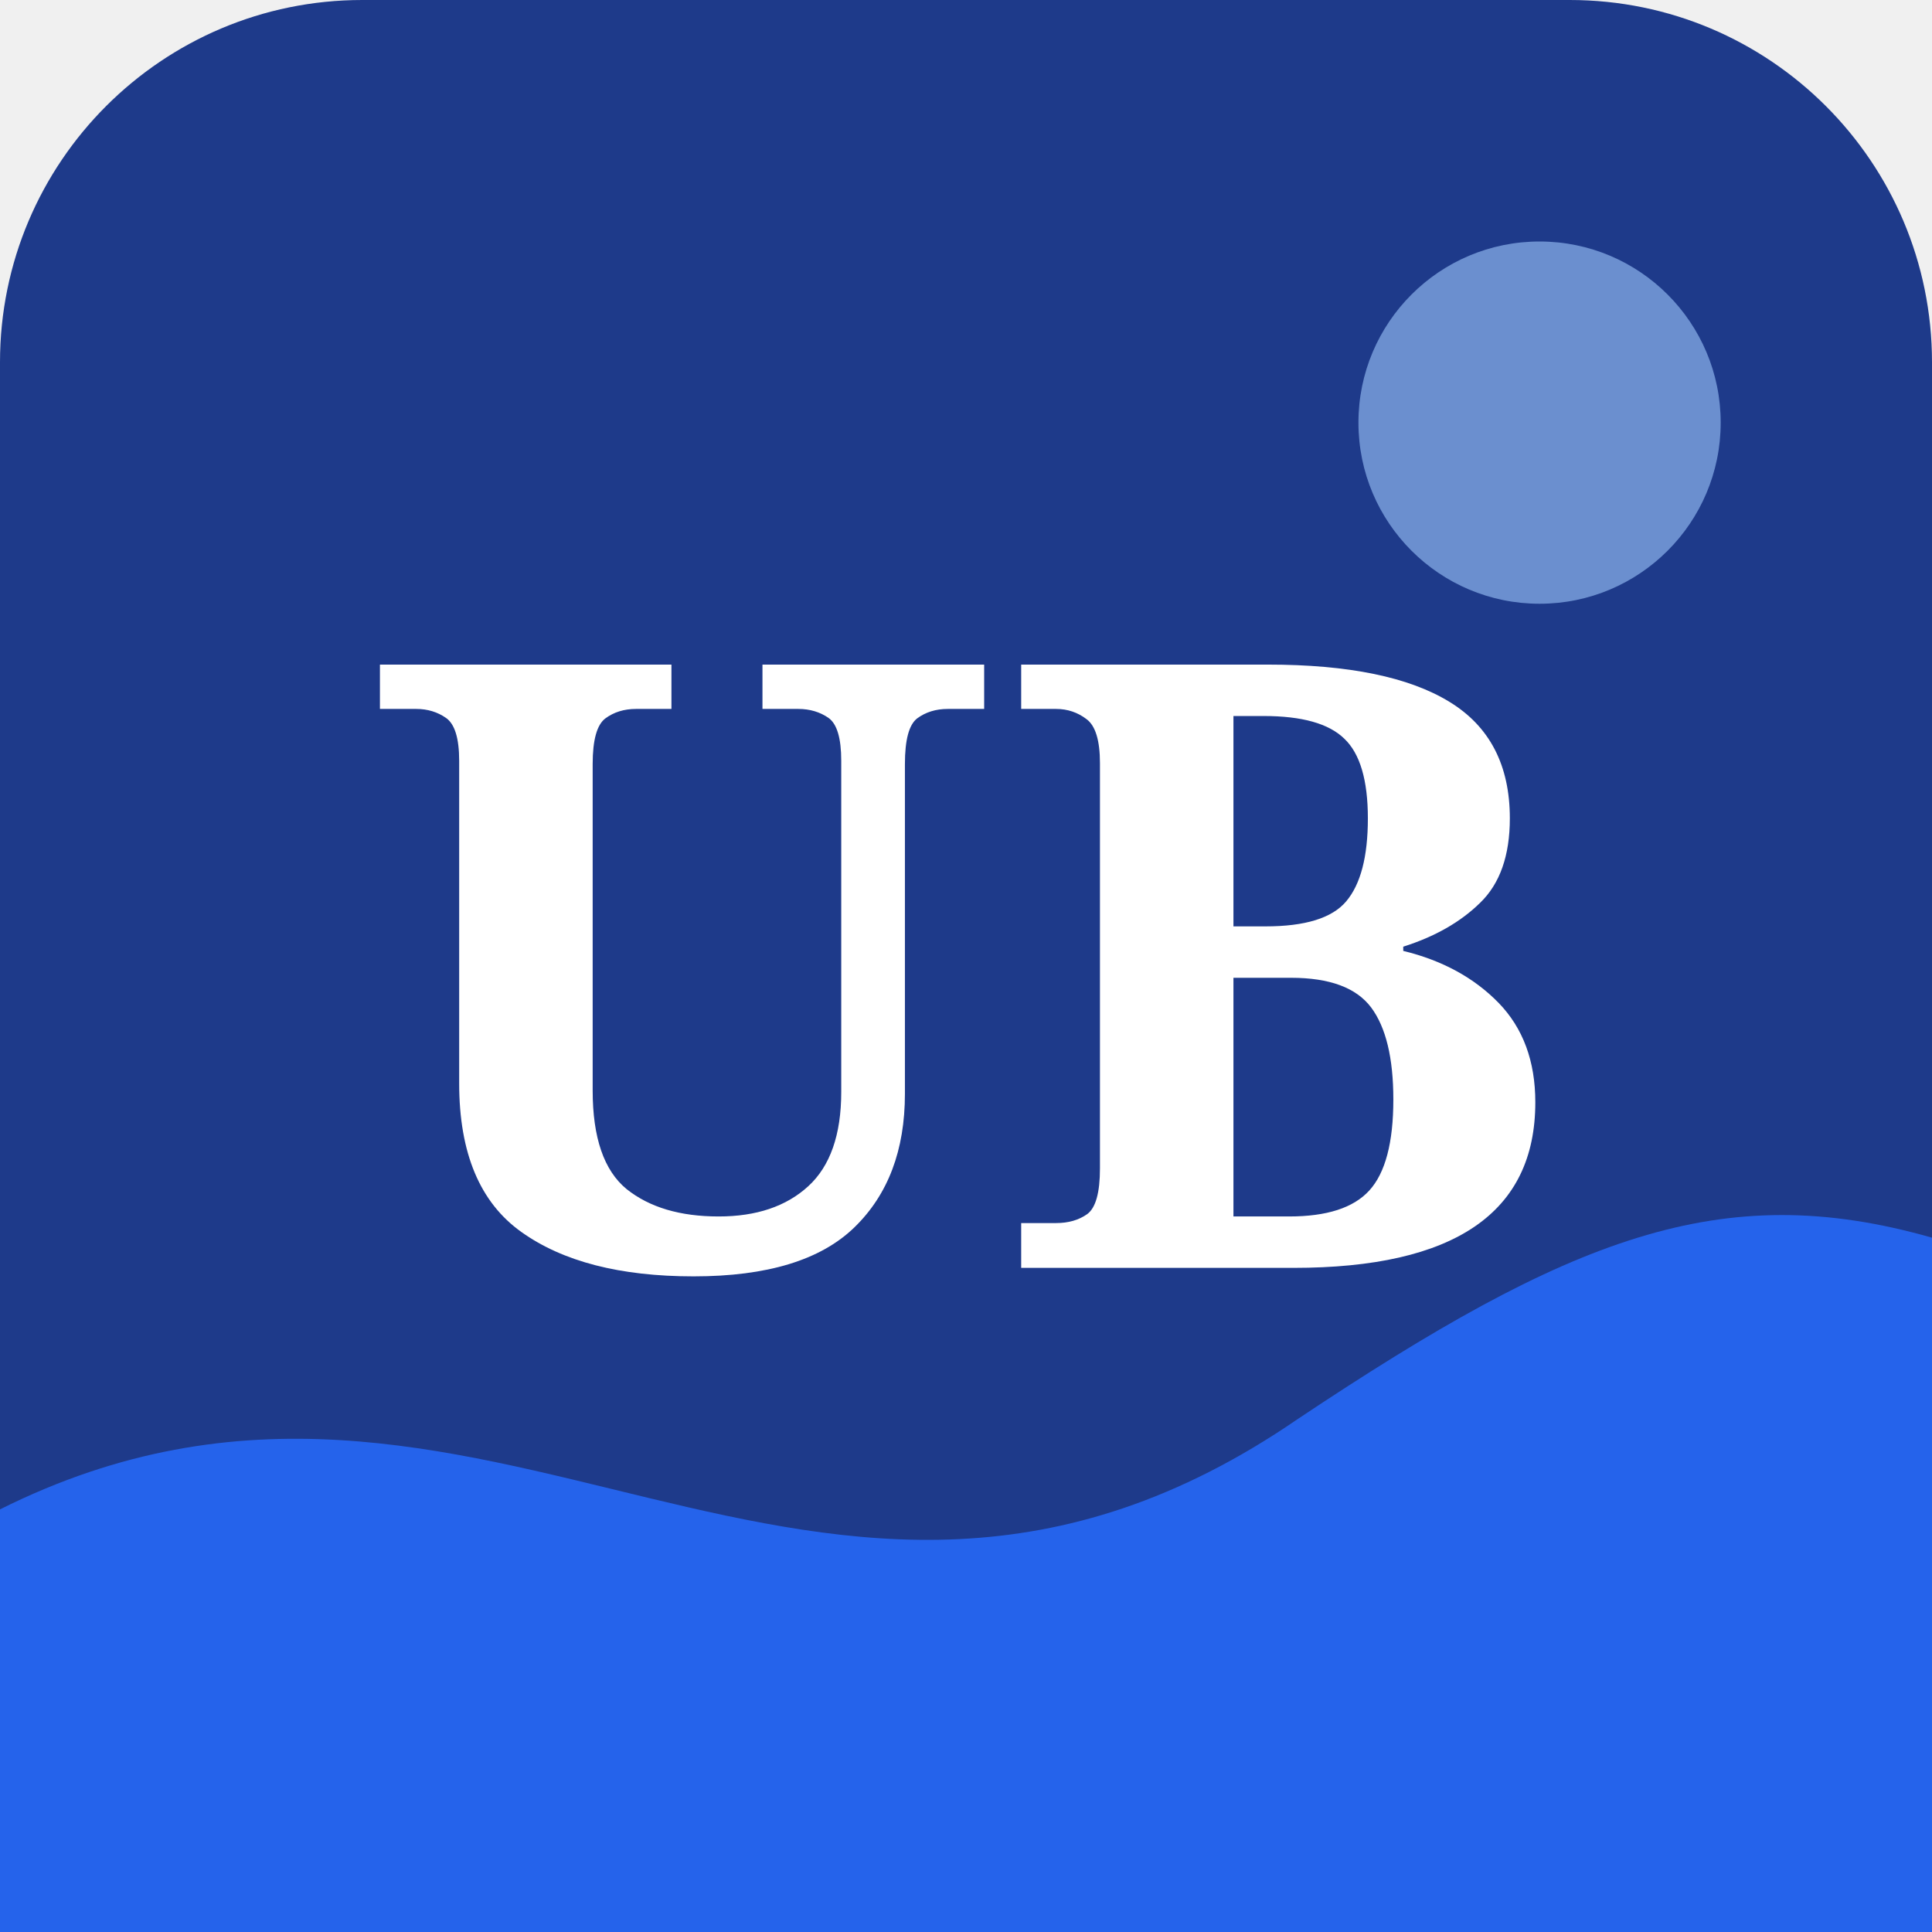
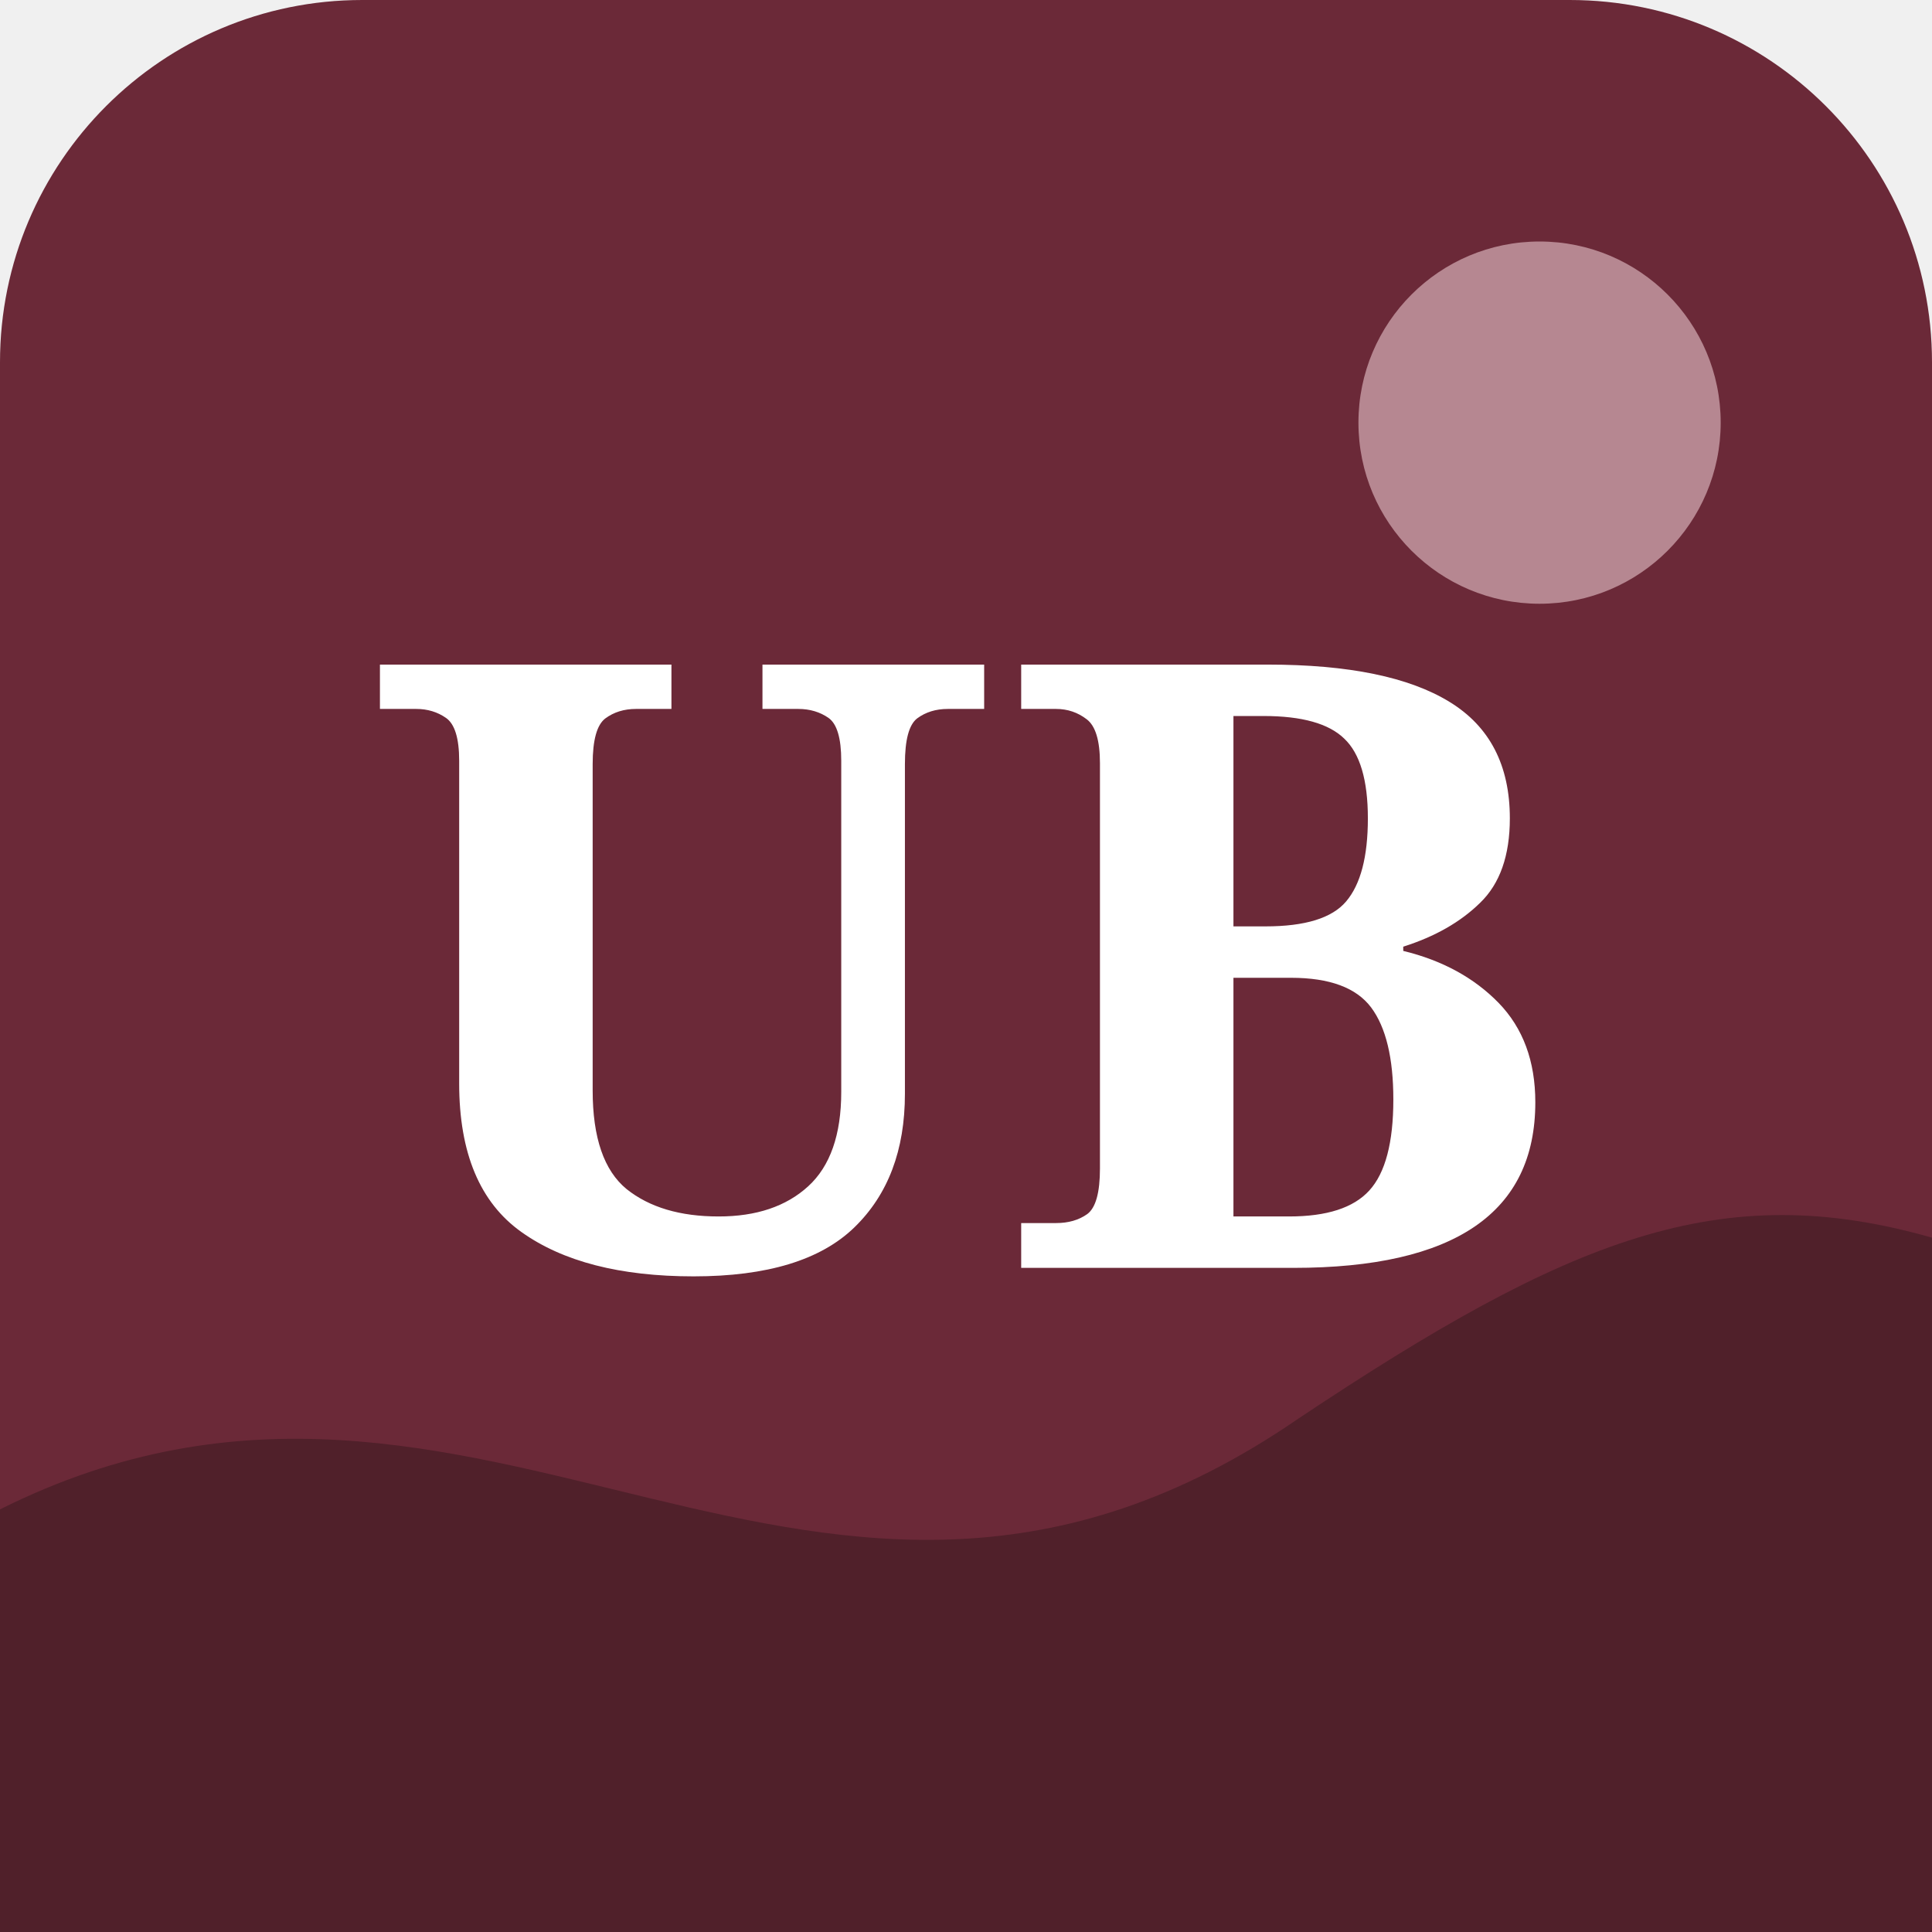
<svg xmlns="http://www.w3.org/2000/svg" viewBox="0 0 64 64">
-   <rect width="64" height="64" rx="12" fill="#1e3a8a" />
-   <path d="M0 50 C16 42 27 58 43 47 C52 41 57 39 64 41 L64 64 L0 64 Z" fill="#2563eb" />
-   <circle cx="51" cy="14" r="6" fill="#6b8fcf" />
+   <rect width="64" height="64" rx="12" fill="#6b2938" />
+   <path d="M0 50 C16 42 27 58 43 47 C52 41 57 39 64 41 L64 64 L0 64 Z" fill="#50202a" />
+   <circle cx="51" cy="14" r="6" fill="#b68791" />
  <text x="32" y="42" font-family="Georgia, serif" font-size="28" font-weight="bold" fill="#ffffff" text-anchor="middle">UB</text>
</svg>
